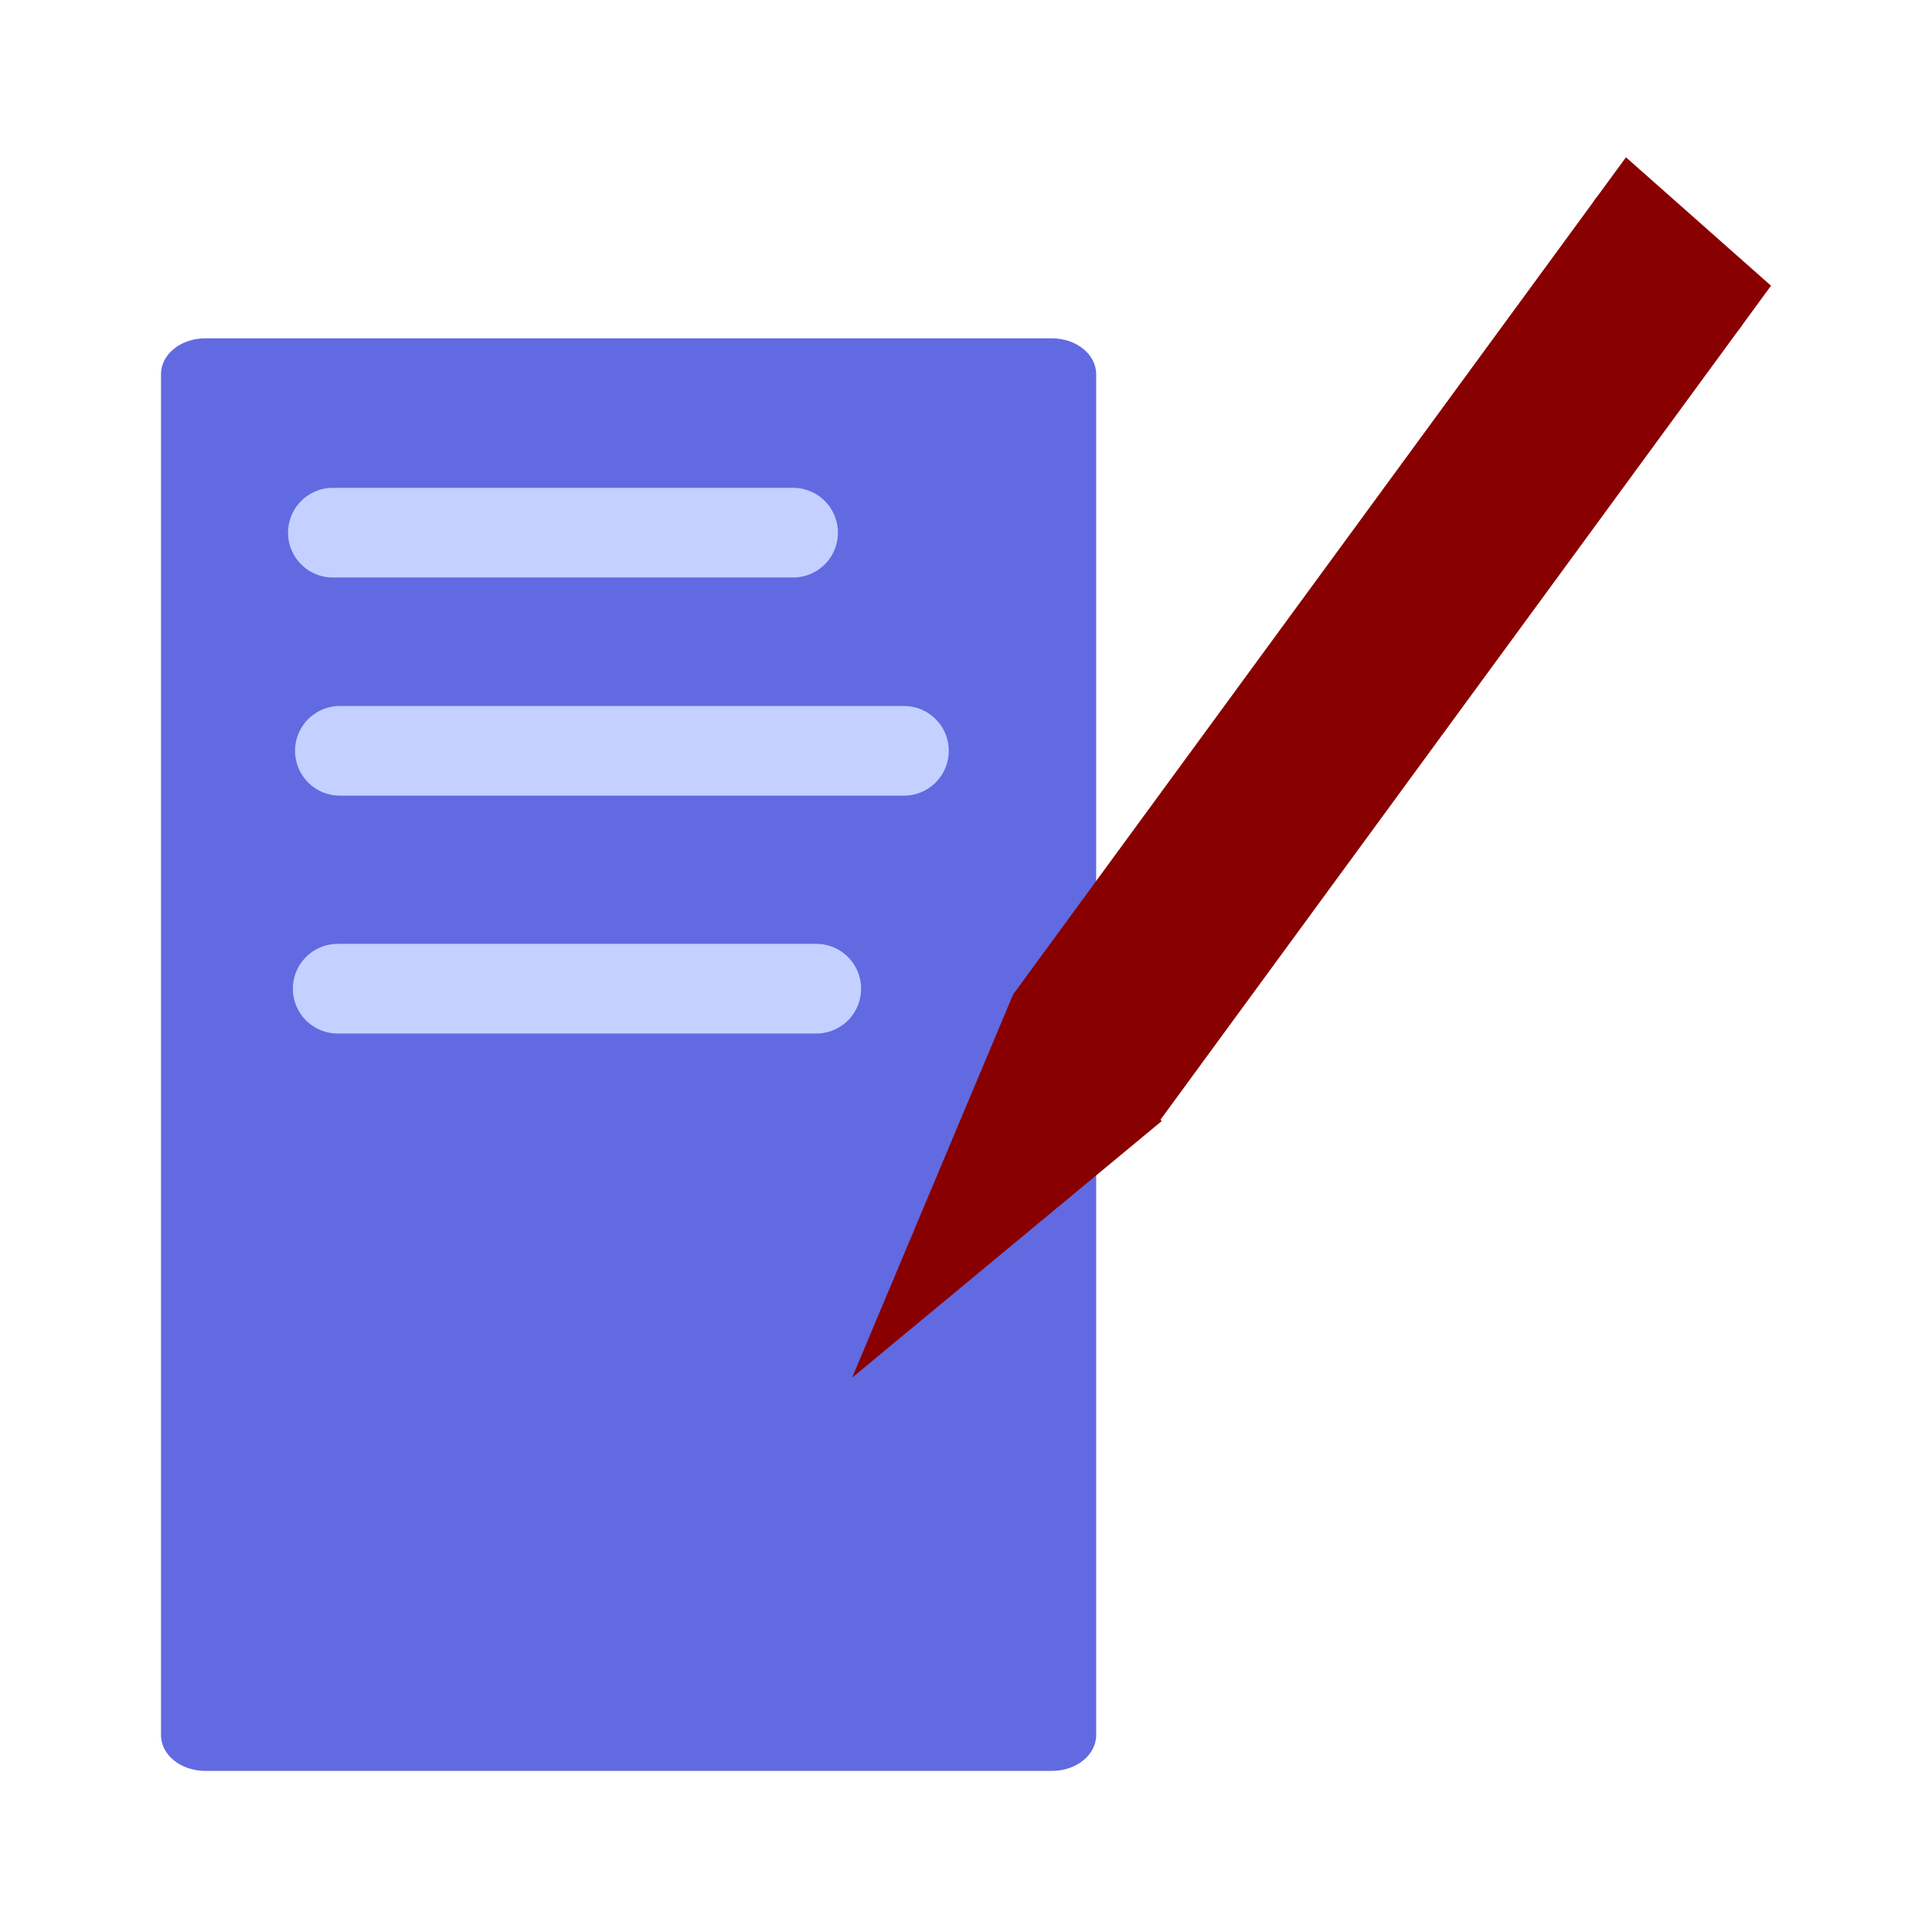
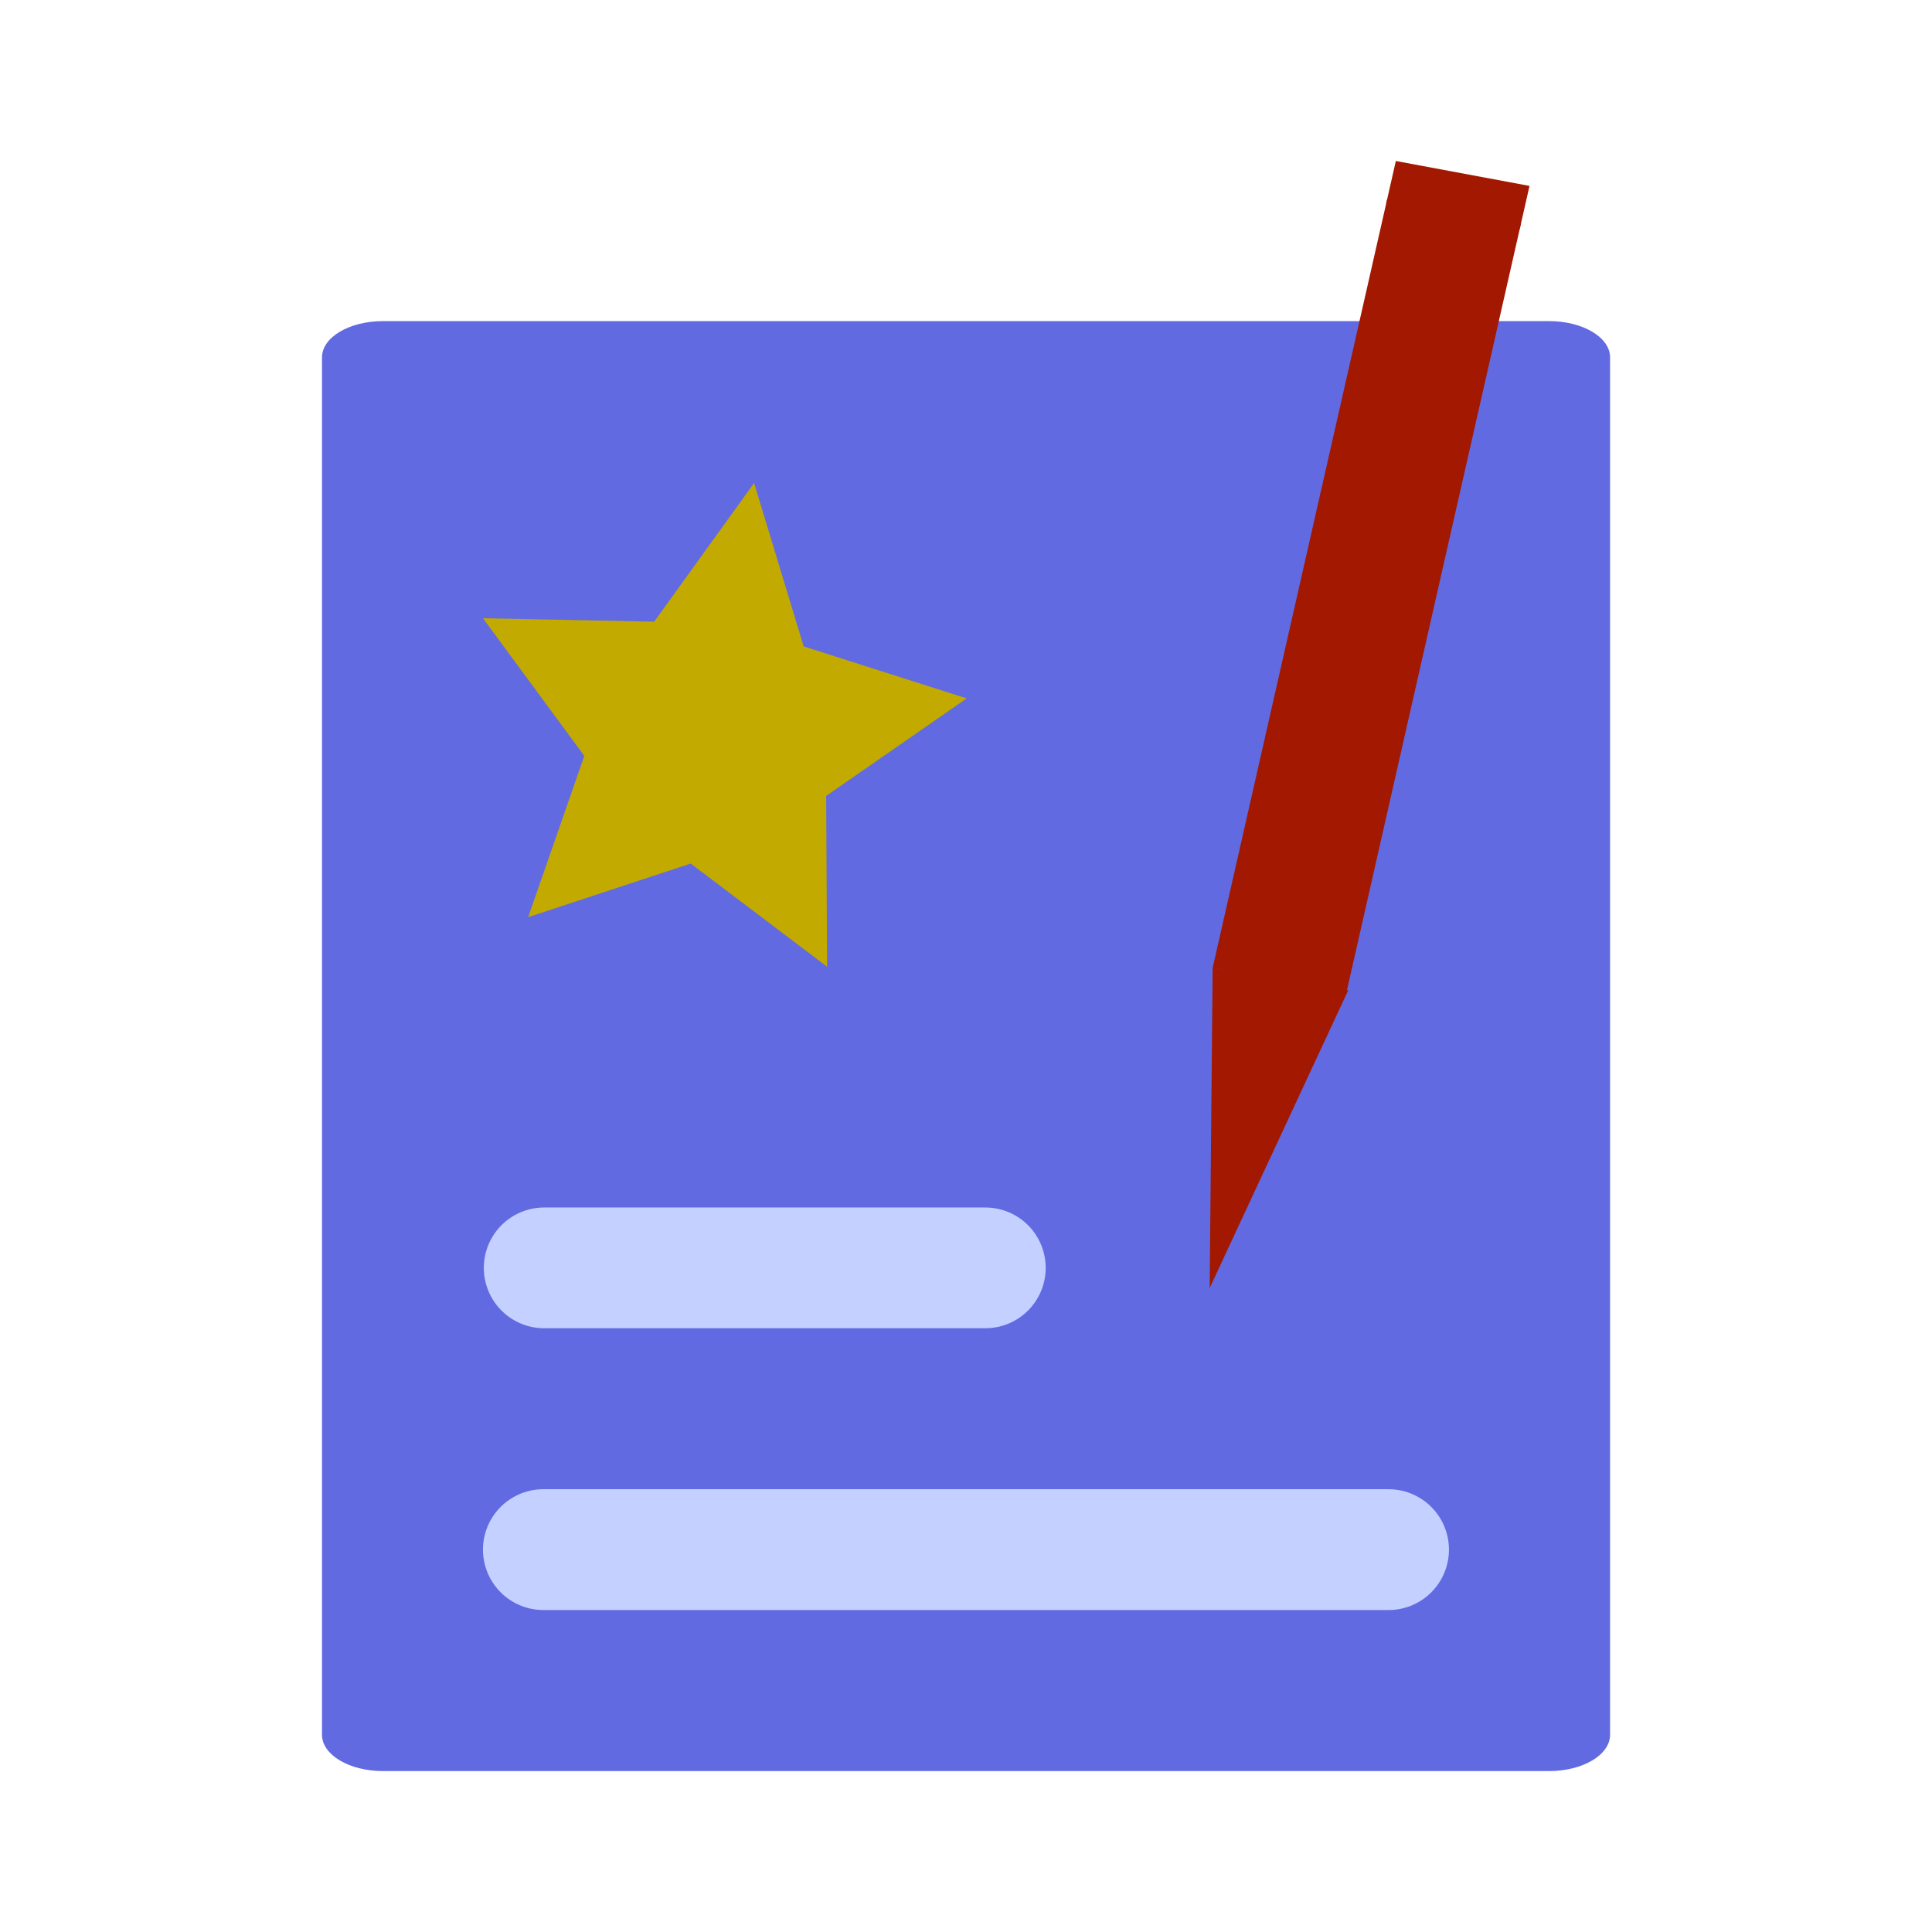
<svg xmlns="http://www.w3.org/2000/svg" width="24" height="24" id="svg2" version="1.1">
  <defs id="defs4" />
+   <g id="layer3" />
  <g id="layer1" transform="translate(0,-1028.362)">
    <path style="fill:#313df2;fill-opacity:1;stroke:#89d7ff;stroke-width:1.01;stroke-linecap:round;stroke-linejoin:miter;stroke-miterlimit:4;stroke-opacity:1;stroke-dasharray:none" d="m 10.358,1039.073 c 1.157,0 1.157,0 1.157,0 l 0,0" id="path3987" />
-     <path style="fill:#616ae1;fill-opacity:1;fill-rule:nonzero;stroke:none" d="m 2.551,1032.565 10.515,0 c 0.305,0 0.551,0.199 0.551,0.445 l 0,16.906 c 0,0.247 -0.246,0.445 -0.551,0.445 l -10.515,0 c -0.305,0 -0.551,-0.199 -0.551,-0.445 l 0,-16.906 c 0,-0.247 0.246,-0.445 0.551,-0.445 z" id="rect4294" />
-     <path style="fill:none;stroke:#c4d0ff;stroke-width:1.114;stroke-linecap:round;stroke-linejoin:round;stroke-miterlimit:4;stroke-opacity:1;stroke-dasharray:none" d="m 4.135,1034.979 5.717,0" id="path4804" />
-     <path id="path4806" d="m 4.222,1037.689 7.007,0" style="fill:none;stroke:#c4d0ff;stroke-width:1.114;stroke-linecap:round;stroke-linejoin:round;stroke-miterlimit:4;stroke-opacity:1;stroke-dasharray:none" />
-     <path style="fill:none;stroke:#c4d0ff;stroke-width:1.114;stroke-linecap:round;stroke-linejoin:round;stroke-miterlimit:4;stroke-opacity:1;stroke-dasharray:none" d="m 4.195,1040.644 5.945,0" id="path4808" />
-     <g id="g3774" transform="matrix(0.9009986,0.7976863,-0.7253552,0.9908446,766.3166,9.080111)" style="fill:#890000;fill-opacity:1">
-       <path transform="translate(0,1028.362)" id="path3768" d="M 1,2 3,2 3,12 1,12 z" style="fill:#890000;fill-opacity:1;stroke:none" />
-       <path transform="translate(0,1028.362)" id="path3770" d="m 1,12 1,4 1.019,-4.038 z" style="fill:#890000;fill-opacity:1;stroke:none" />
-       <path id="path3772" d="m 1,1029.867 2,0 0,0.558 -2,0 z" style="fill:#890000;fill-opacity:1;stroke:none" />
+     <path style="fill:#616ae1;fill-opacity:1;fill-rule:nonzero;stroke:none" d="m 4.759,1032.351 14.483,0 c 0.42,0 0.759,0.201 0.759,0.451 l 0,17.11 c 0,0.25 -0.338,0.451 -0.759,0.451 l -14.483,0 c -0.42,0 -0.759,-0.201 -0.759,-0.451 l 0,-17.11 c 0,-0.25 0.338,-0.451 0.759,-0.451 z" id="rect4294" />
+     <g id="g3774" transform="matrix(0.8302323,0.1547946,-0.2168336,0.9551777,239.8192,46.50112)" style="fill:#a21800;fill-opacity:1">
+       <path transform="translate(0,1028.362)" id="path3768" d="M 1,2 3,2 3,12 1,12 z" style="fill:#a21800;fill-opacity:1;stroke:none" />
+       <path transform="translate(0,1028.362)" id="path3770" d="m 1,12 1,4 1.019,-4.038 z" style="fill:#a21800;fill-opacity:1;stroke:none" />
+       <path id="path3772" d="m 1,1029.867 2,0 0,0.558 -2,0 z" style="fill:#a21800;fill-opacity:1;stroke:none" />
    </g>
+     <path style="fill:none;stroke:#c4d0ff;stroke-width:1.5;stroke-linecap:round;stroke-linejoin:round;stroke-miterlimit:4;stroke-opacity:1;stroke-dasharray:none" d="m 6.76,1044.112 5.48,0" id="path3820" />
+     <path style="fill:none;stroke:#c4d0ff;stroke-width:1.501;stroke-linecap:round;stroke-linejoin:round;stroke-miterlimit:4;stroke-opacity:1;stroke-dasharray:none" d="m 6.75,1047.612 10.499,0" id="path3822" />
+     <path style="fill:#c2aa00;fill-opacity:1;fill-rule:nonzero;stroke:none" id="path3826" d="M 3,3 1.817,2.103 0.407,2.569 0.894,1.167 0.015,-0.03 1.5,0 2.367,-1.206 2.797,0.215 4.211,0.667 2.992,1.515 z" transform="matrix(1.432157,0,0,1.428718,5.977927,1036.085)" />
  </g>
</svg>
